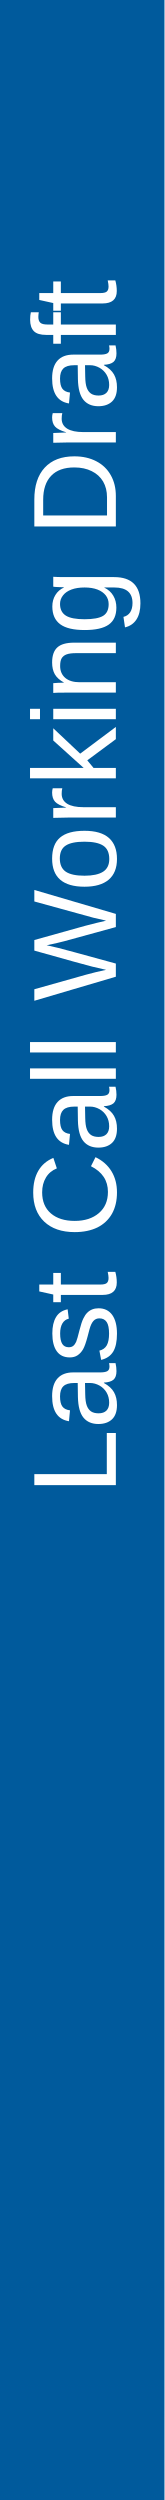
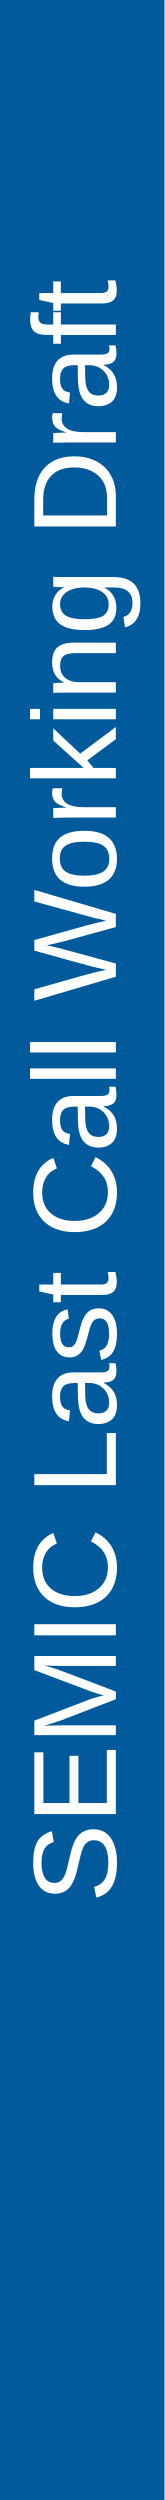
<svg xmlns="http://www.w3.org/2000/svg" width="25" height="380" viewBox="0 0 25 380">
  <rect x="0" y="0" fill="rgb(0,90,156)" width="25" height="380" />
-   <text x="160" y="190" dominant-baseline="middle" text-anchor="end" transform="rotate(-90, 12.5, 190)" fill="rgb(255,255,255)" font-family="Arial, sans-serif" font-size="18">Last Call Working Draft</text>
+   <text x="160" y="190" dominant-baseline="middle" text-anchor="end" transform="rotate(-90, 12.5, 190)" fill="rgb(255,255,255)" font-family="Arial, sans-serif" font-size="18">SEMIC Last Call Working Draft</text>
</svg>
